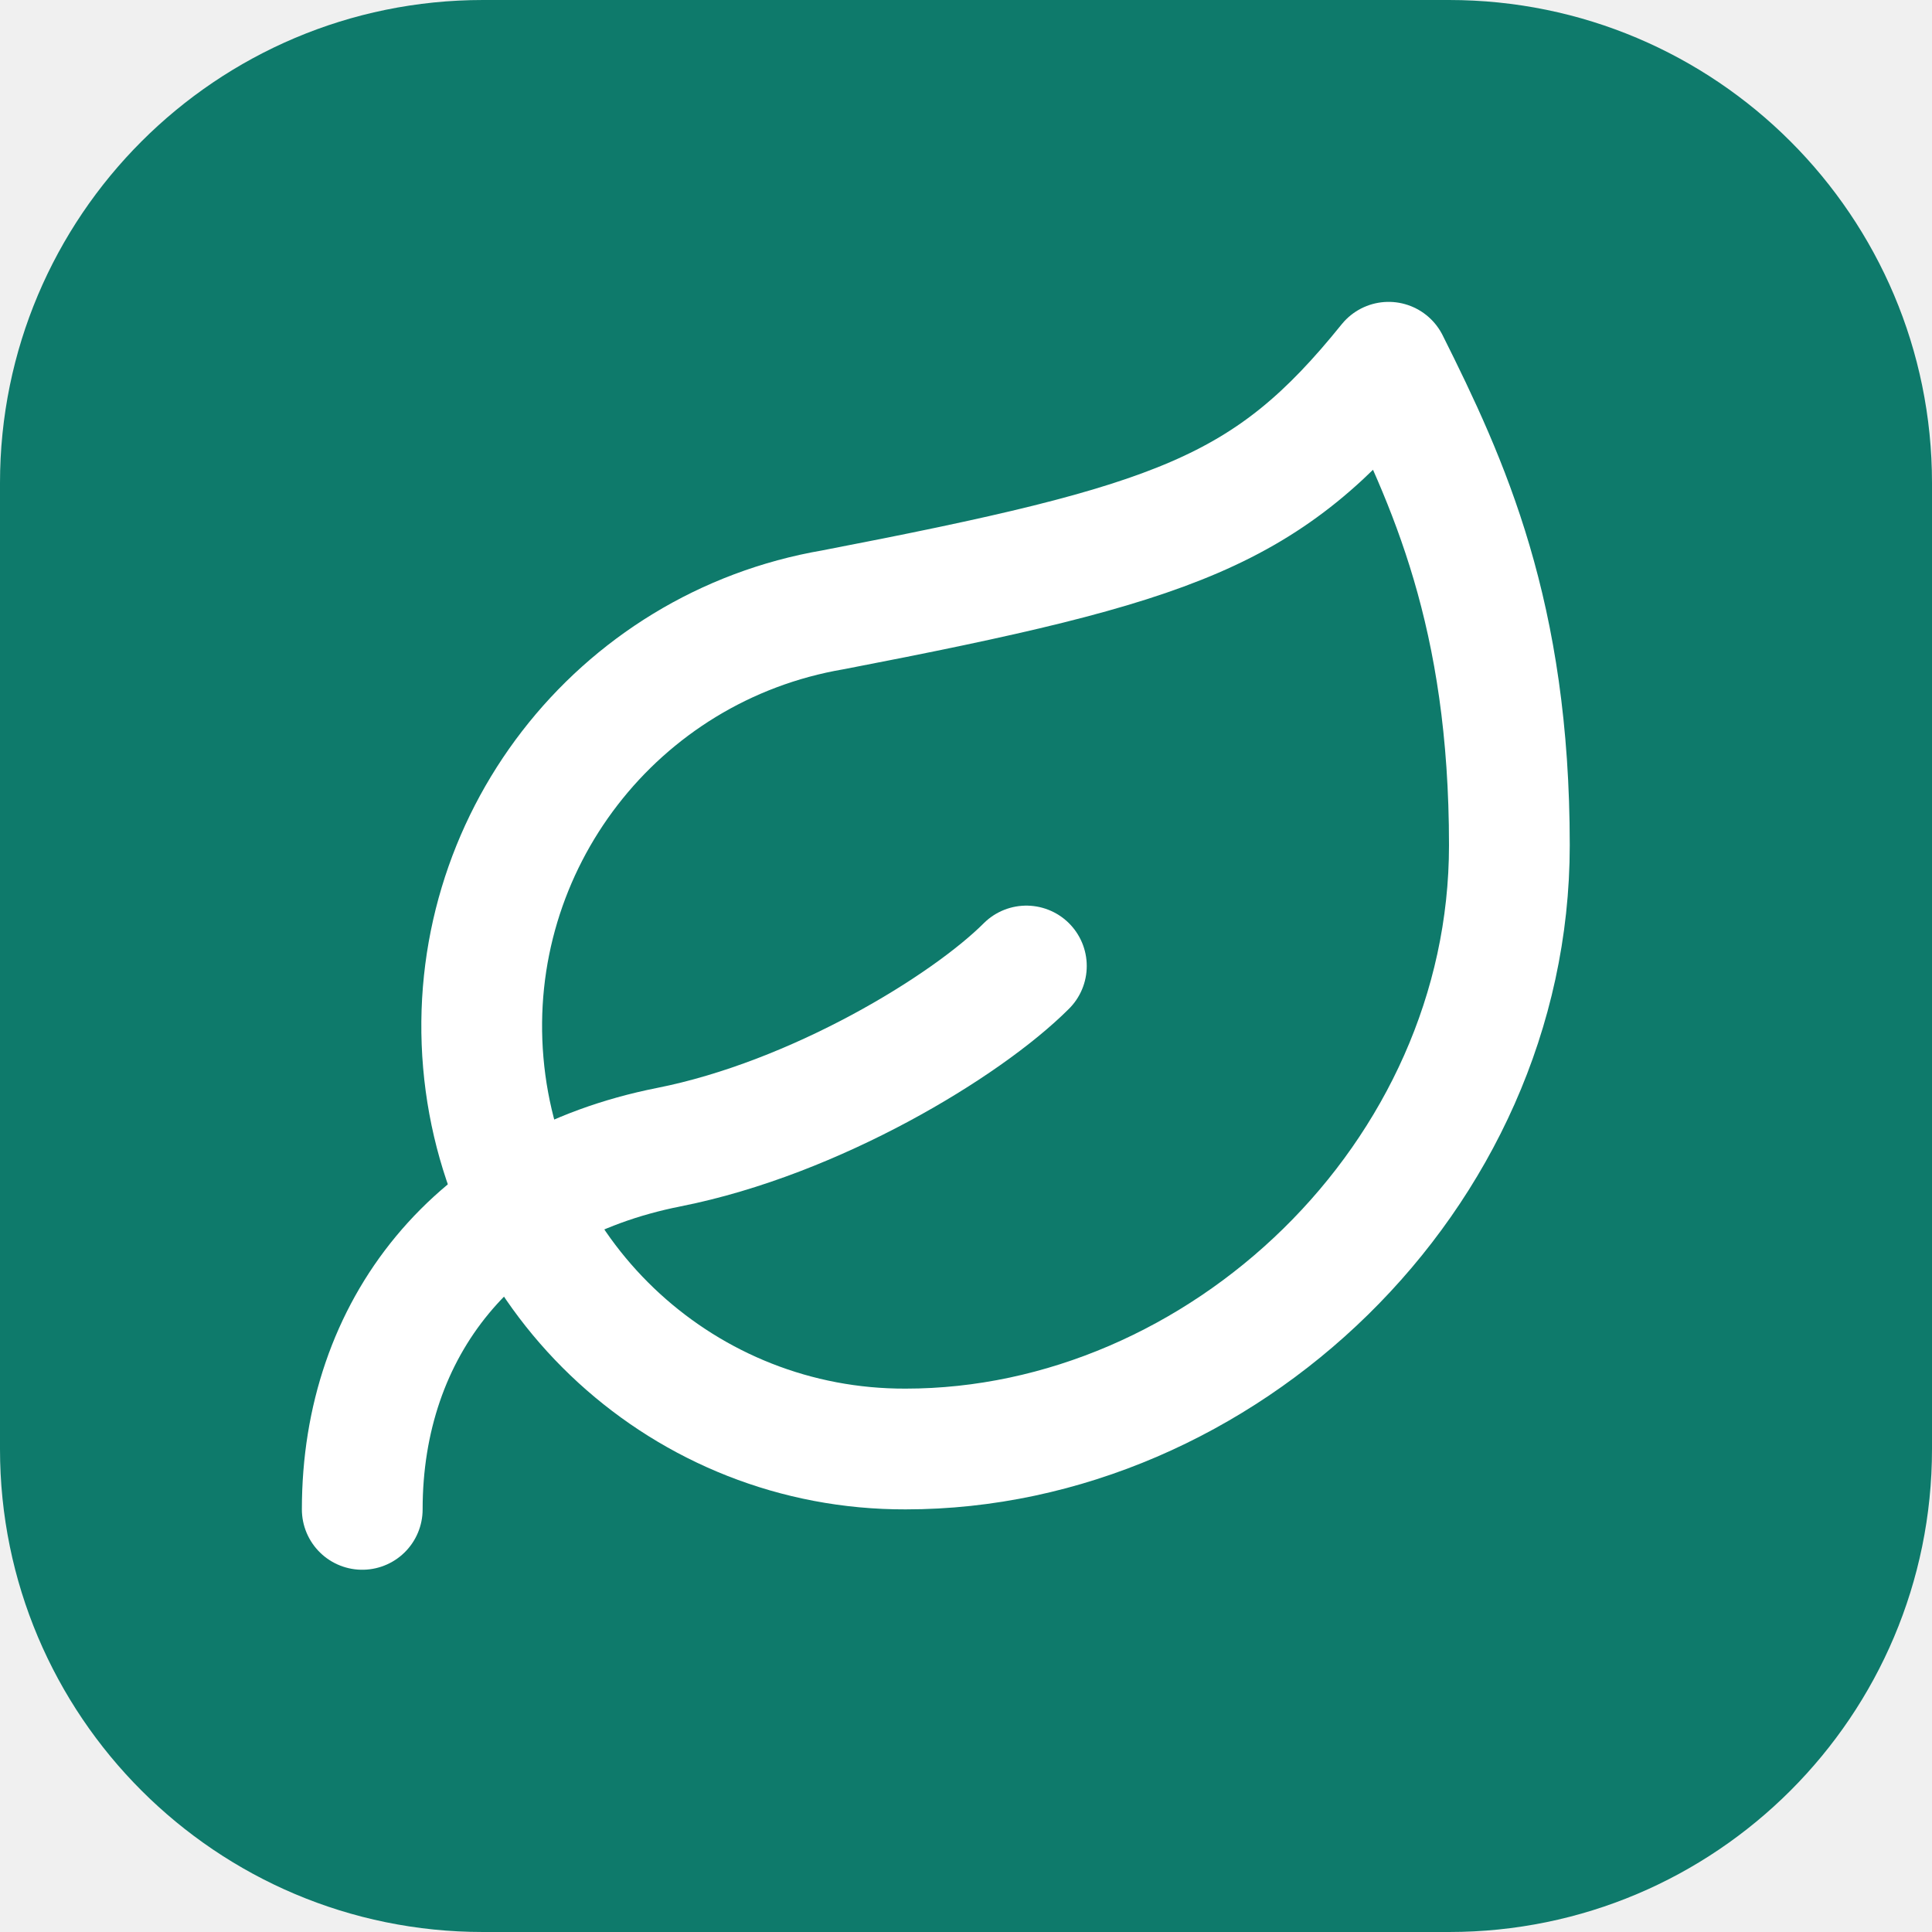
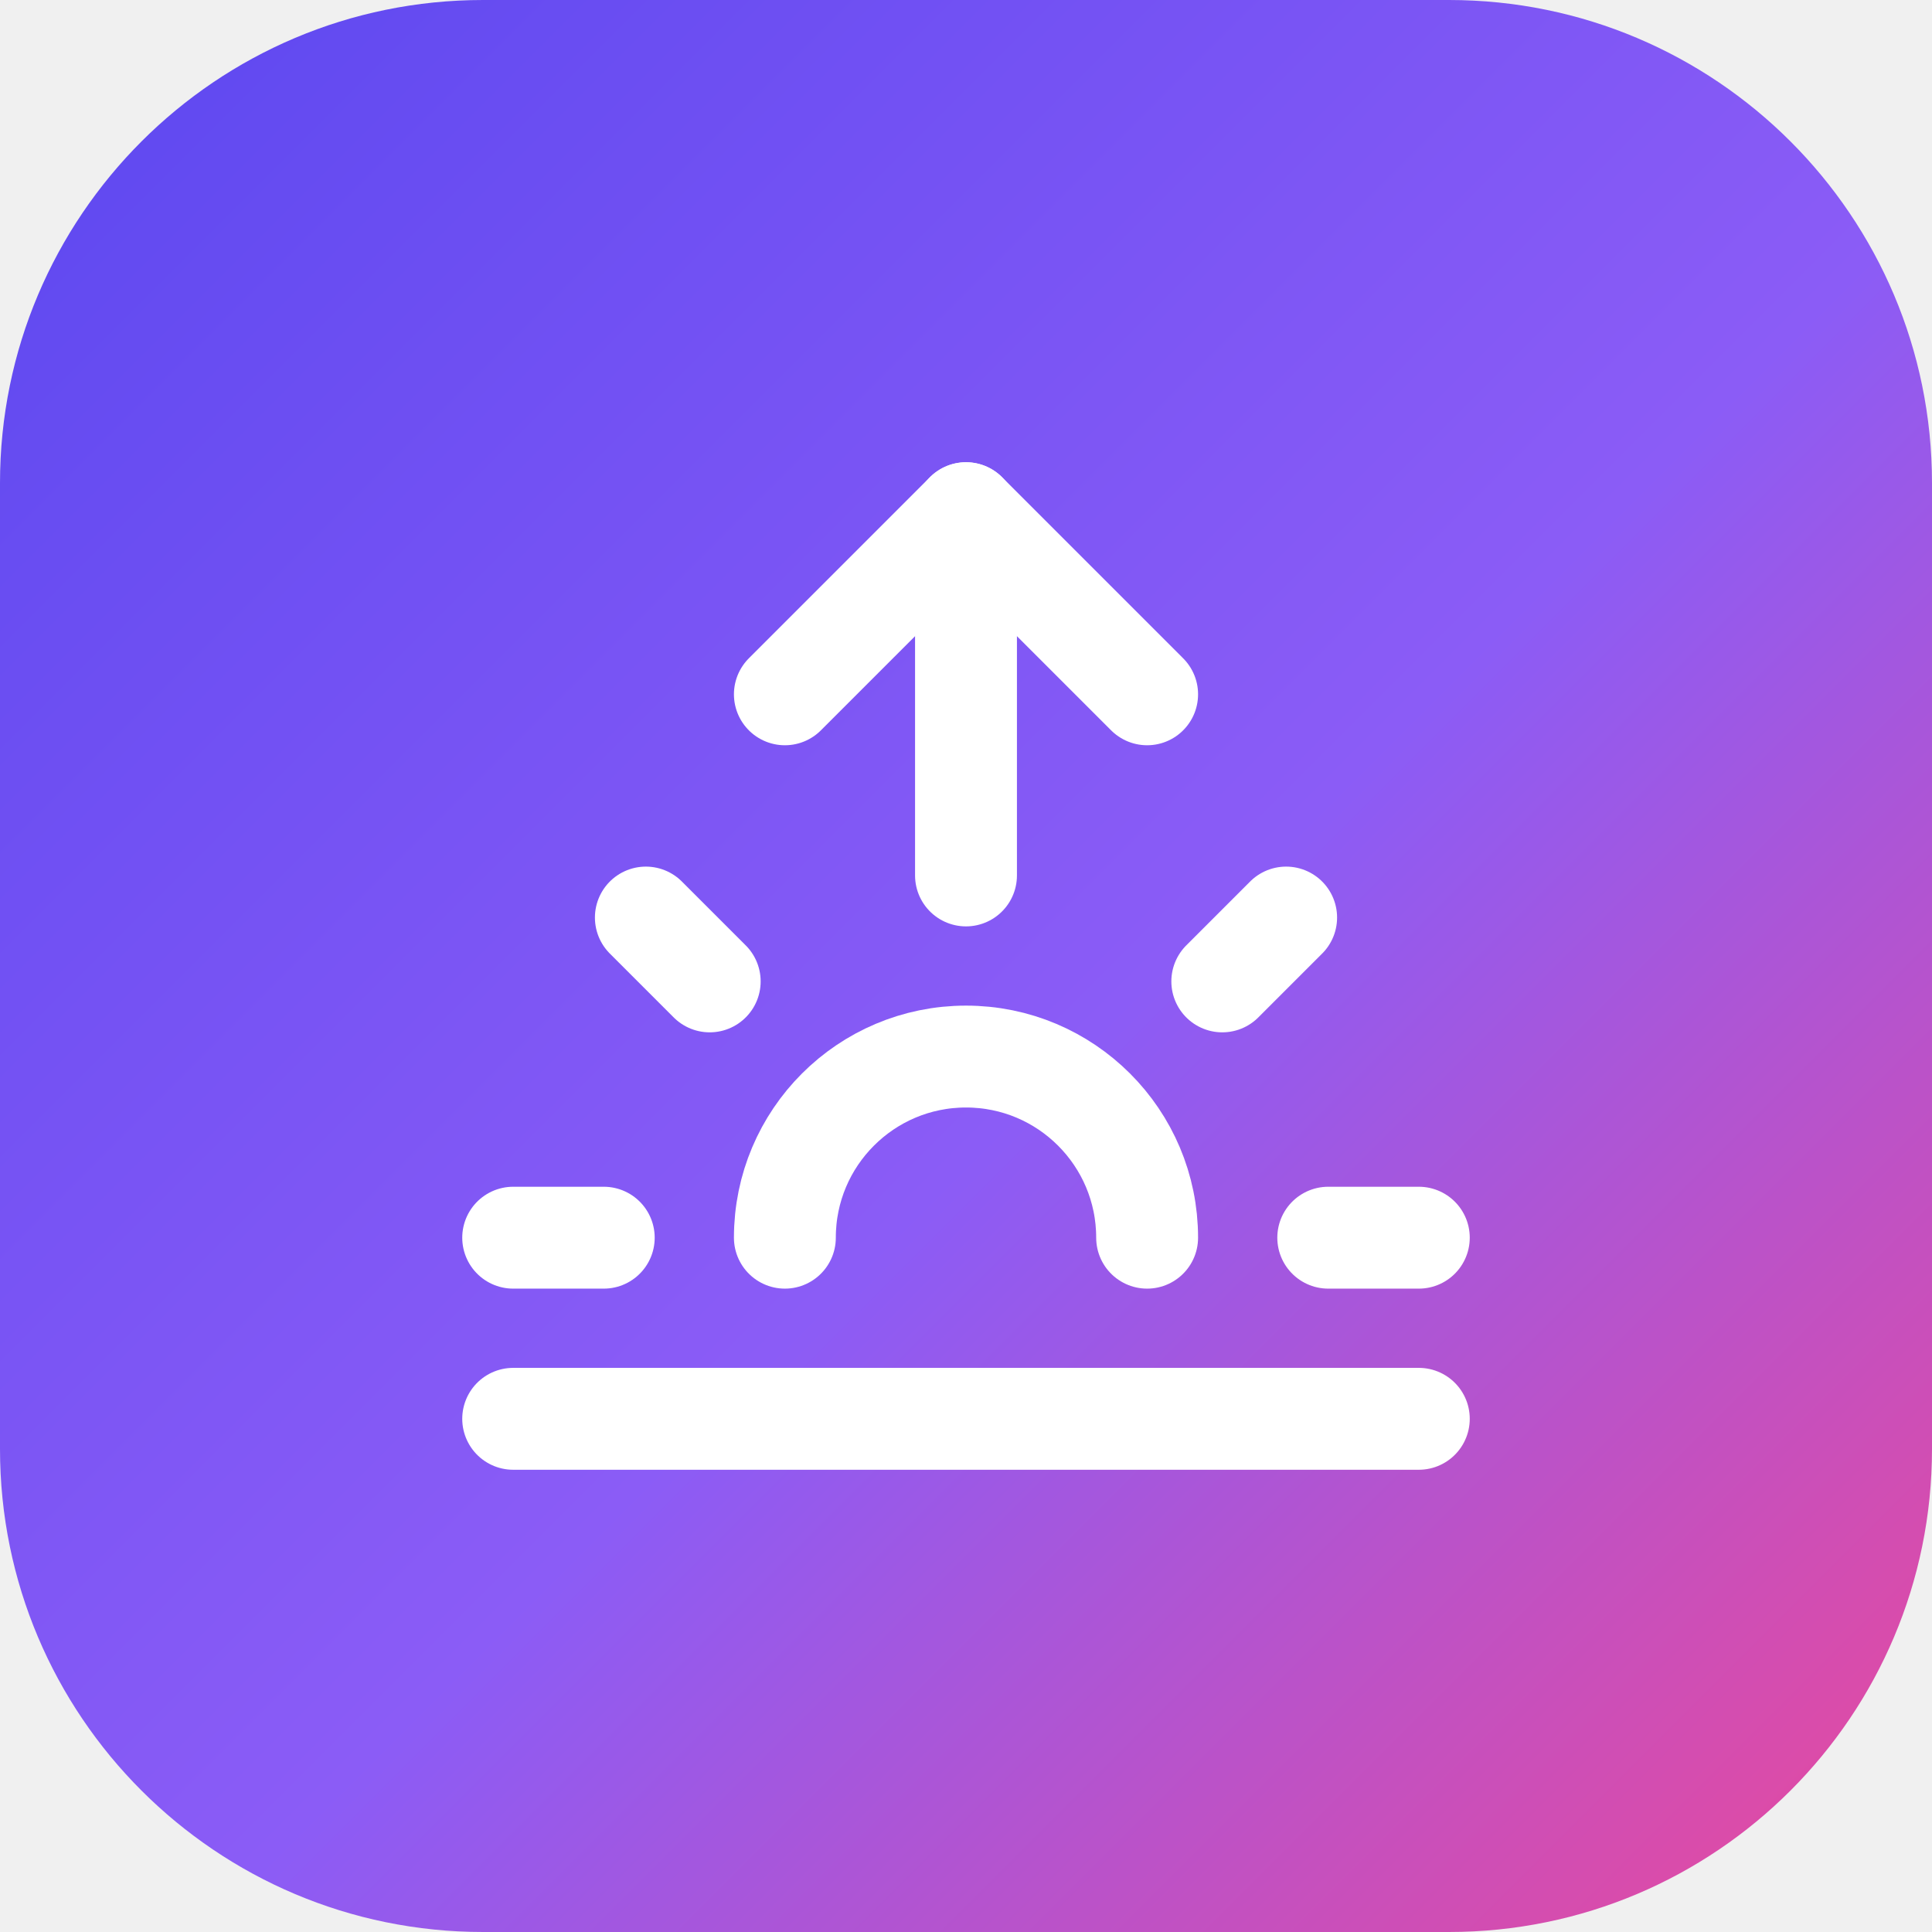
- <svg xmlns="http://www.w3.org/2000/svg" viewBox="0 0 24 24" width="32" height="32">
-   <rect width="24" height="24" rx="6" fill="#0e7a6b" />
-   <g transform="translate(3 3) scale(0.75)" fill="none" stroke="#ffffff" stroke-width="2" stroke-linecap="round" stroke-linejoin="round">
-     <path d="M11 20A7 7 0 0 1 9.8 6.1C15.5 5 17 4.48 19 2c1 2 2 4.18 2 8 0 5.5-4.78 10-10 10Z" />
-     <path d="M2 21c0-3 1.85-5.36 5.08-6C9.5 14.52 12 13 13 12" />
+ <svg xmlns="http://www.w3.org/2000/svg" viewBox="0 0 64 64" width="64" height="64">
+   <defs>
+     <linearGradient id="g" x1="0" y1="0" x2="1" y2="1">
+       <stop offset="0" stop-color="#5b47f0" />
+       <stop offset="0.55" stop-color="#8b5cf6" />
+       <stop offset="1" stop-color="#ec4899" />
+     </linearGradient>
+   </defs>
+   <rect width="64" height="64" rx="16" fill="url(#g)" />
+   <g transform="translate(14 14) scale(1.5)" fill="none" stroke="#ffffff" stroke-width="2.25" stroke-linecap="round" stroke-linejoin="round">
+     <path d="M12 2v8" />
+     <path d="m4.93 10.93 1.41 1.41" />
+     <path d="M2 18h2" />
+     <path d="M20 18h2" />
+     <path d="m19.07 10.93-1.41 1.41" />
+     <path d="M22 22H2" />
+     <path d="m8 6 4-4 4 4" />
+     <path d="M16 18a4 4 0 0 0-8 0" />
  </g>
</svg>
